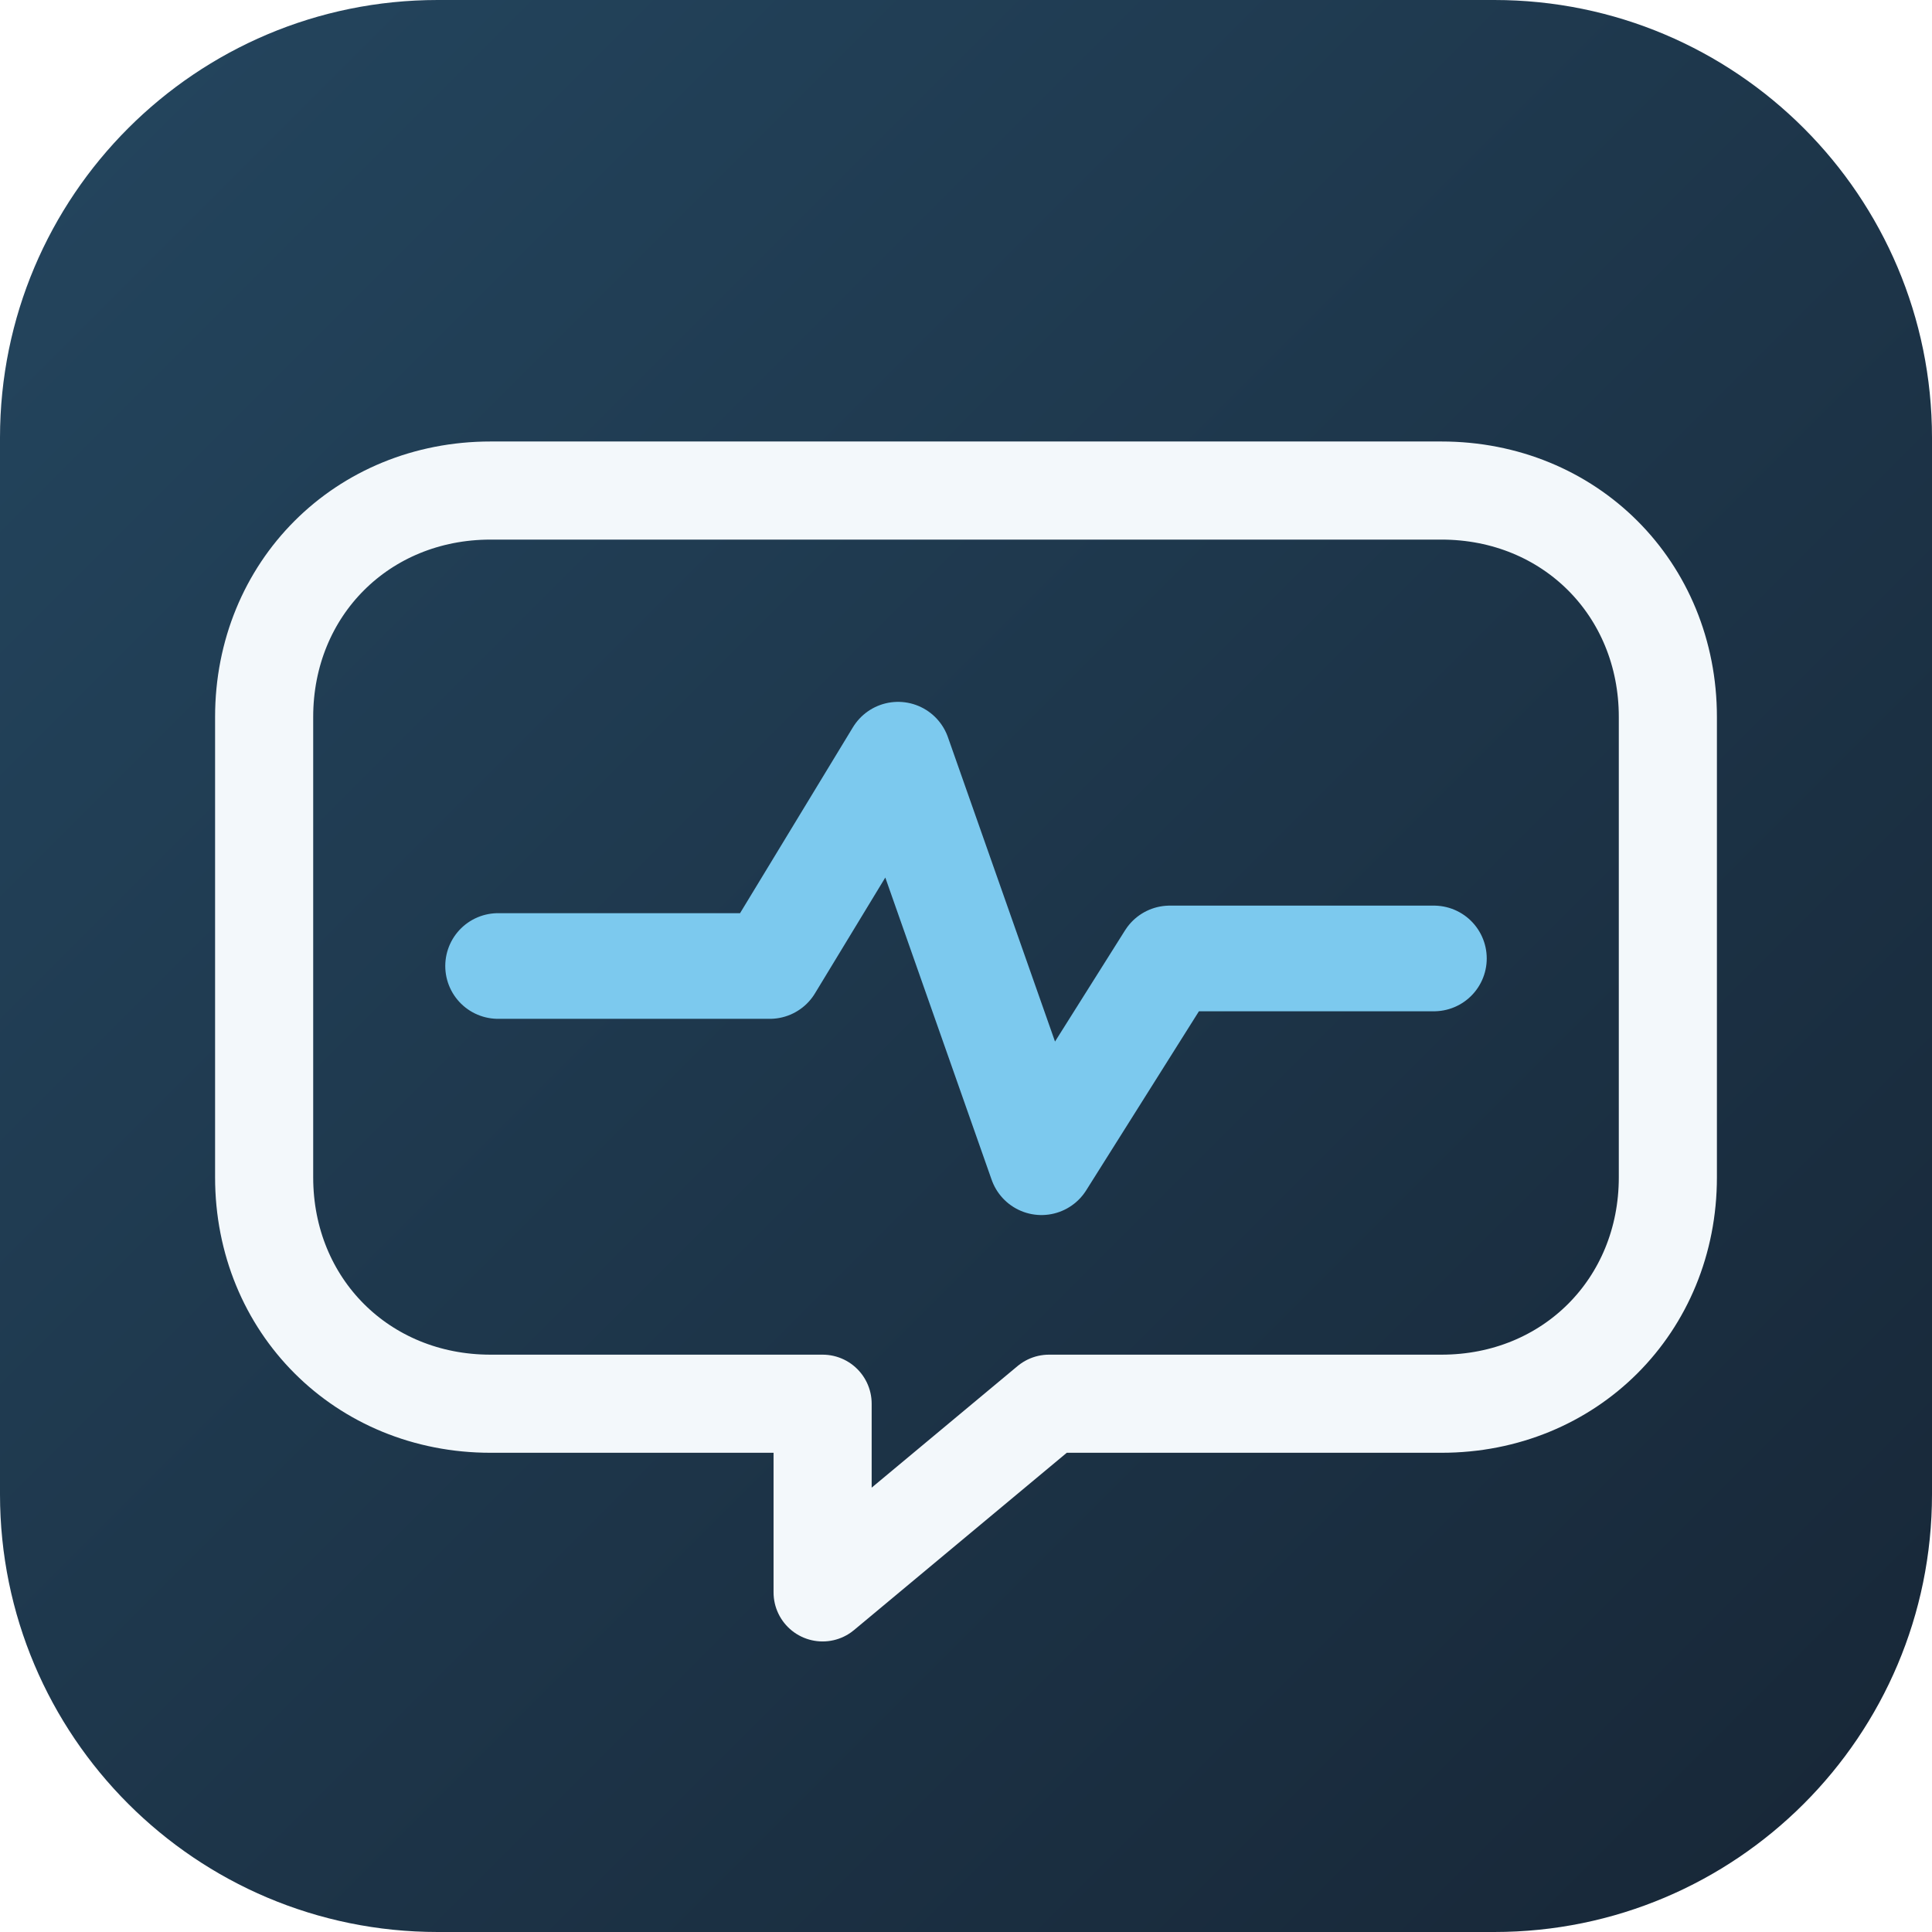
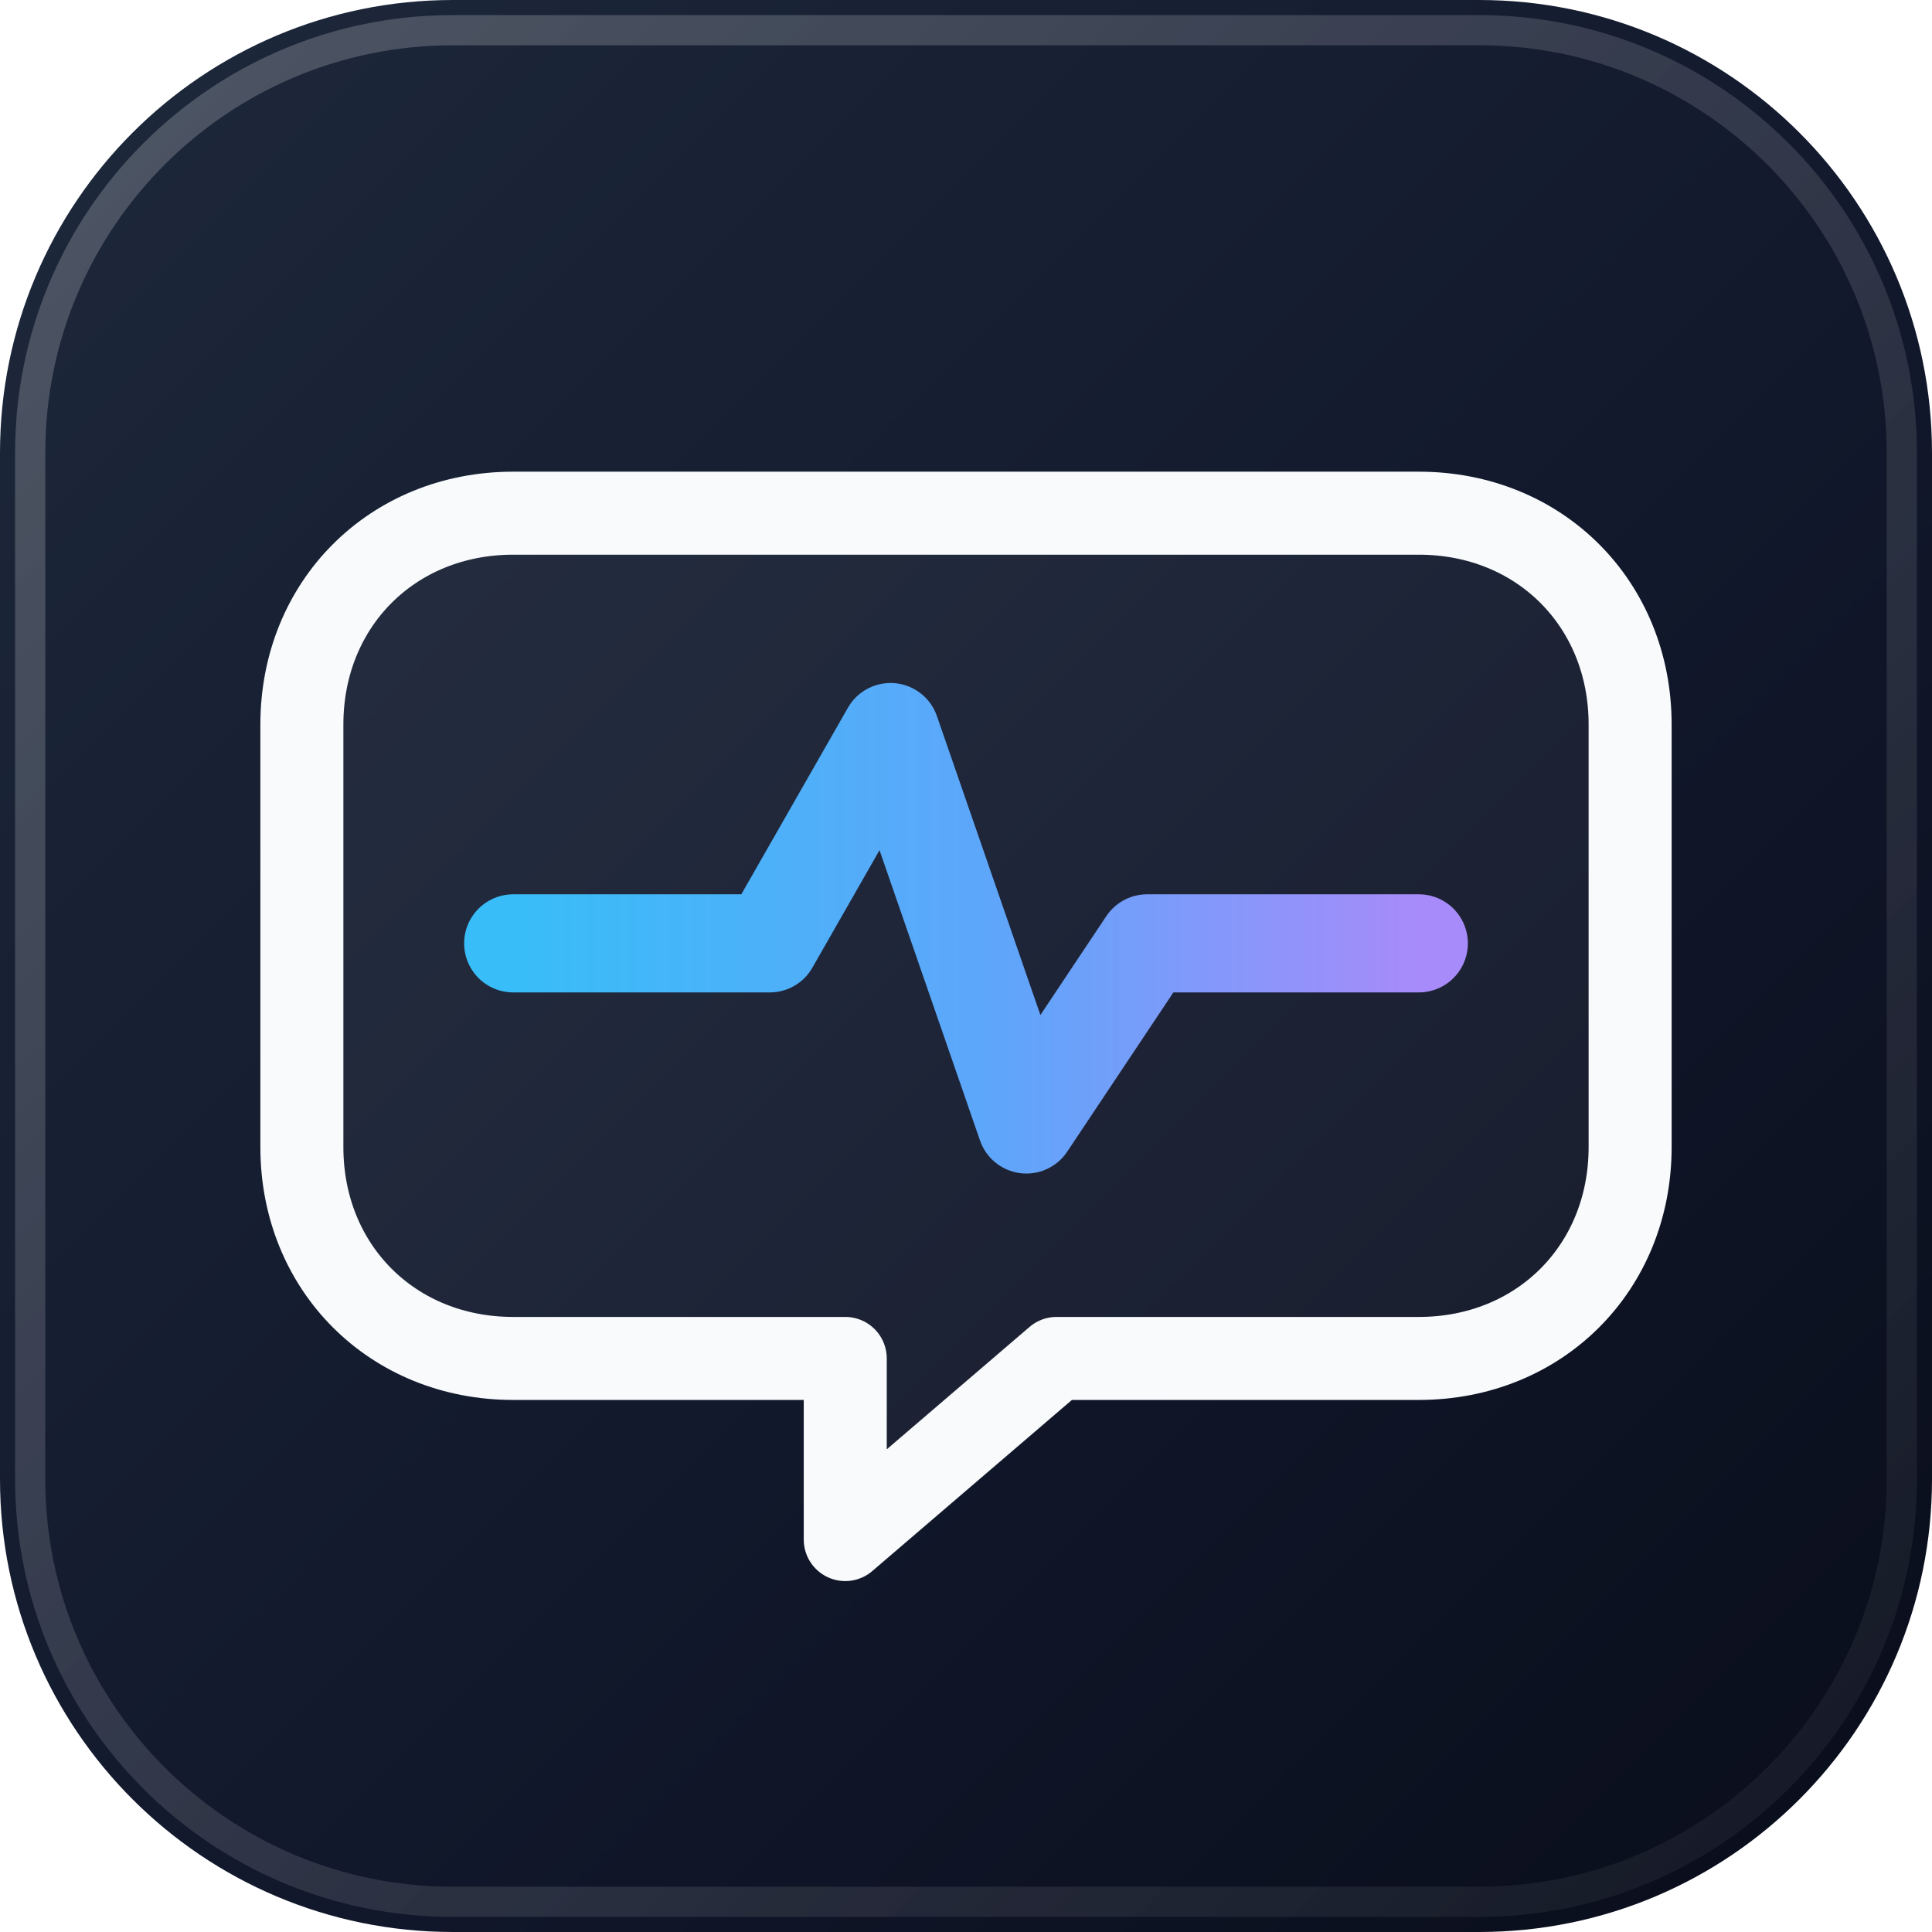
<svg xmlns="http://www.w3.org/2000/svg" viewBox="0 0 256 256" role="img" aria-labelledby="title">
  <defs>
-     <linearGradient id="surface" x1="0" y1="0" x2="1" y2="1">
-       <stop stop-color="#24465f" />
-       <stop offset="1" stop-color="#172636" />
+     <linearGradient id="bg" x1="0" y1="0" x2="1" y2="1">
+       <stop offset="0%" stop-color="#1e293b" />
+       <stop offset="50%" stop-color="#131a2e" />
+       <stop offset="100%" stop-color="#090d1a" />
+     </linearGradient>
+     <linearGradient id="pulse" x1="0" y1="0" x2="1" y2="0">
+       <stop offset="0%" stop-color="#38bdf8" />
+       <stop offset="55%" stop-color="#60a5fa" />
+       <stop offset="100%" stop-color="#a78bfa" />
+     </linearGradient>
+     <linearGradient id="ring" x1="0" y1="0" x2="1" y2="1">
+       <stop offset="0%" stop-color="#ffffff" stop-opacity="0.22" />
+       <stop offset="100%" stop-color="#ffffff" stop-opacity="0.04" />
    </linearGradient>
  </defs>
-   <rect width="256" height="256" rx="58" fill="url(#surface)" />
-   <path d="M65 65h126c17 0 30 13 30 30v61c0 17-13 30-30 30h-52l-30 25v-25H65c-17 0-30-13-30-30V95c0-17 13-30 30-30Z" fill="none" stroke="#f3f8fb" stroke-width="13" stroke-linejoin="round" />
-   <path d="M66 128h36l17-28 19 54 17-27h35" fill="none" stroke="#7cc9ee" stroke-width="14" stroke-linecap="round" stroke-linejoin="round" />
+   <rect width="256" height="256" rx="60" fill="url(#bg)" />
+   <rect x="4" y="4" width="248" height="248" rx="56" fill="none" stroke="url(#ring)" stroke-width="4" />
+   <path d="M68 68h120c16 0 28 12 28 28v56c0 16-12 28-28 28h-48l-28 24v-24H68c-16 0-28-12-28-28V96c0-16 12-28 28-28Z" fill="rgba(255,255,255,0.05)" stroke="#f8fafc" stroke-width="11" stroke-linejoin="round" />
+   <path d="M68 125h34l16-28 18 52 16-24h36" fill="none" stroke="url(#pulse)" stroke-width="13" stroke-linecap="round" stroke-linejoin="round" />
</svg>
